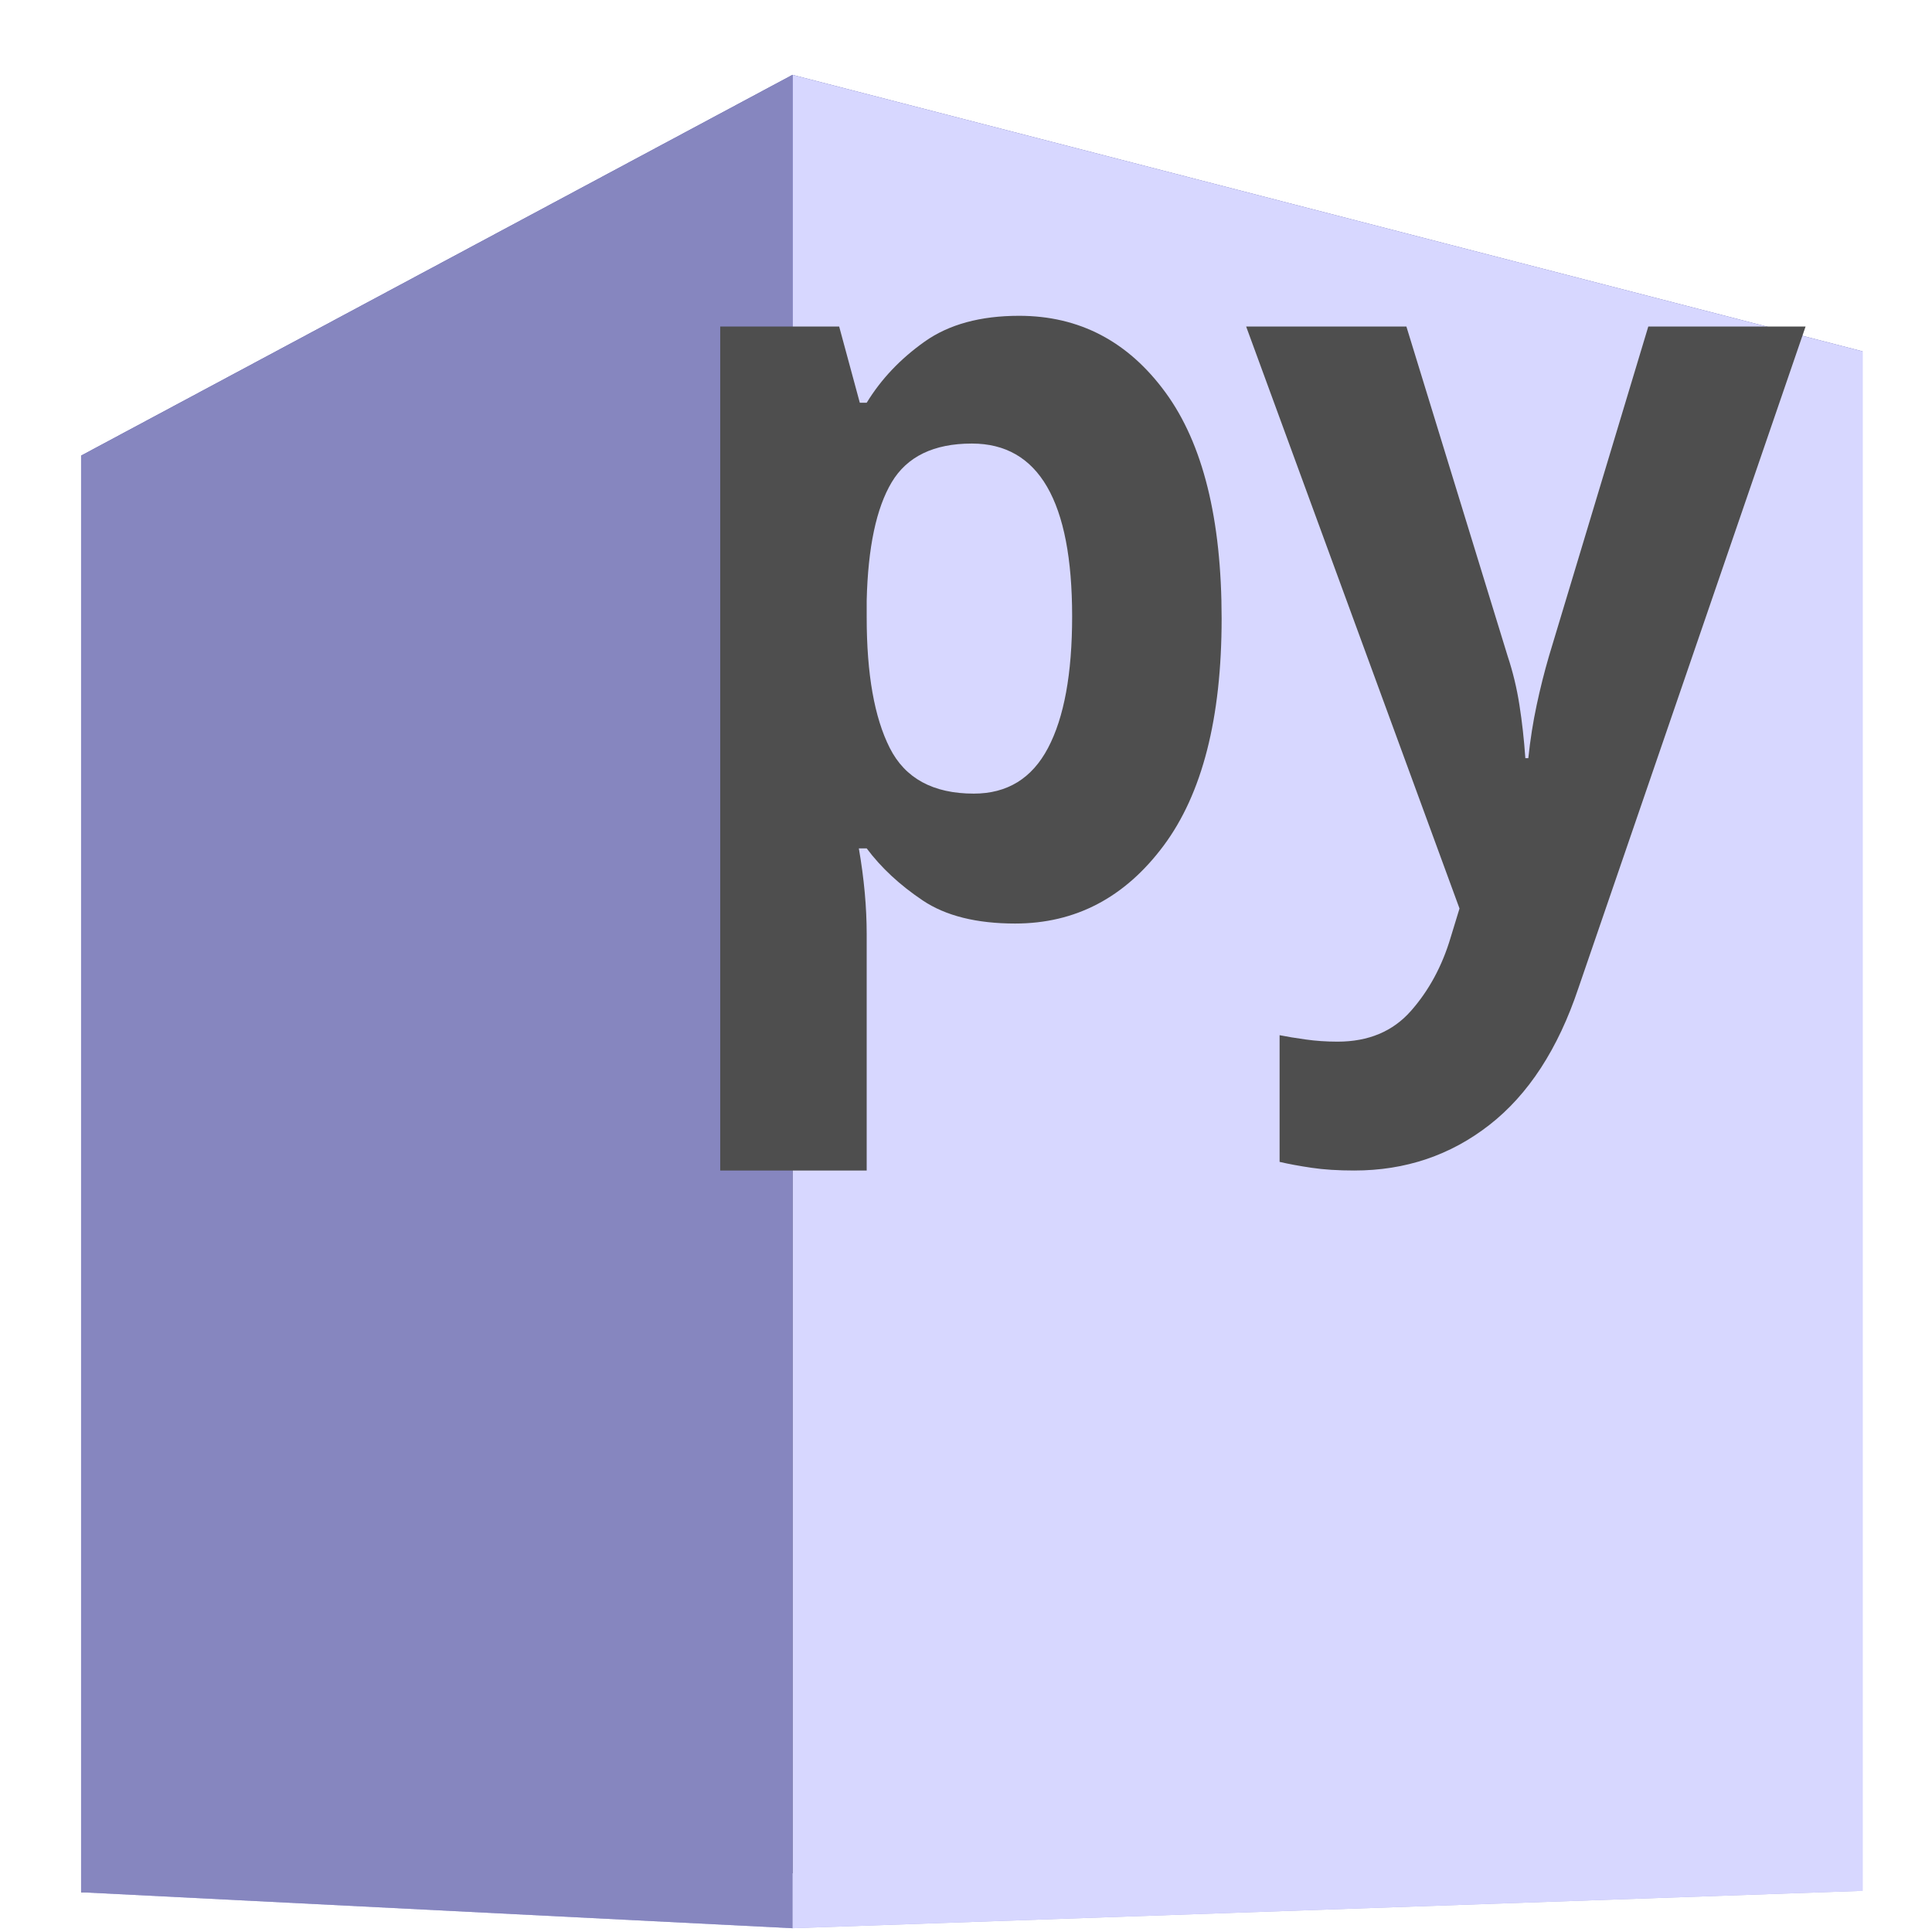
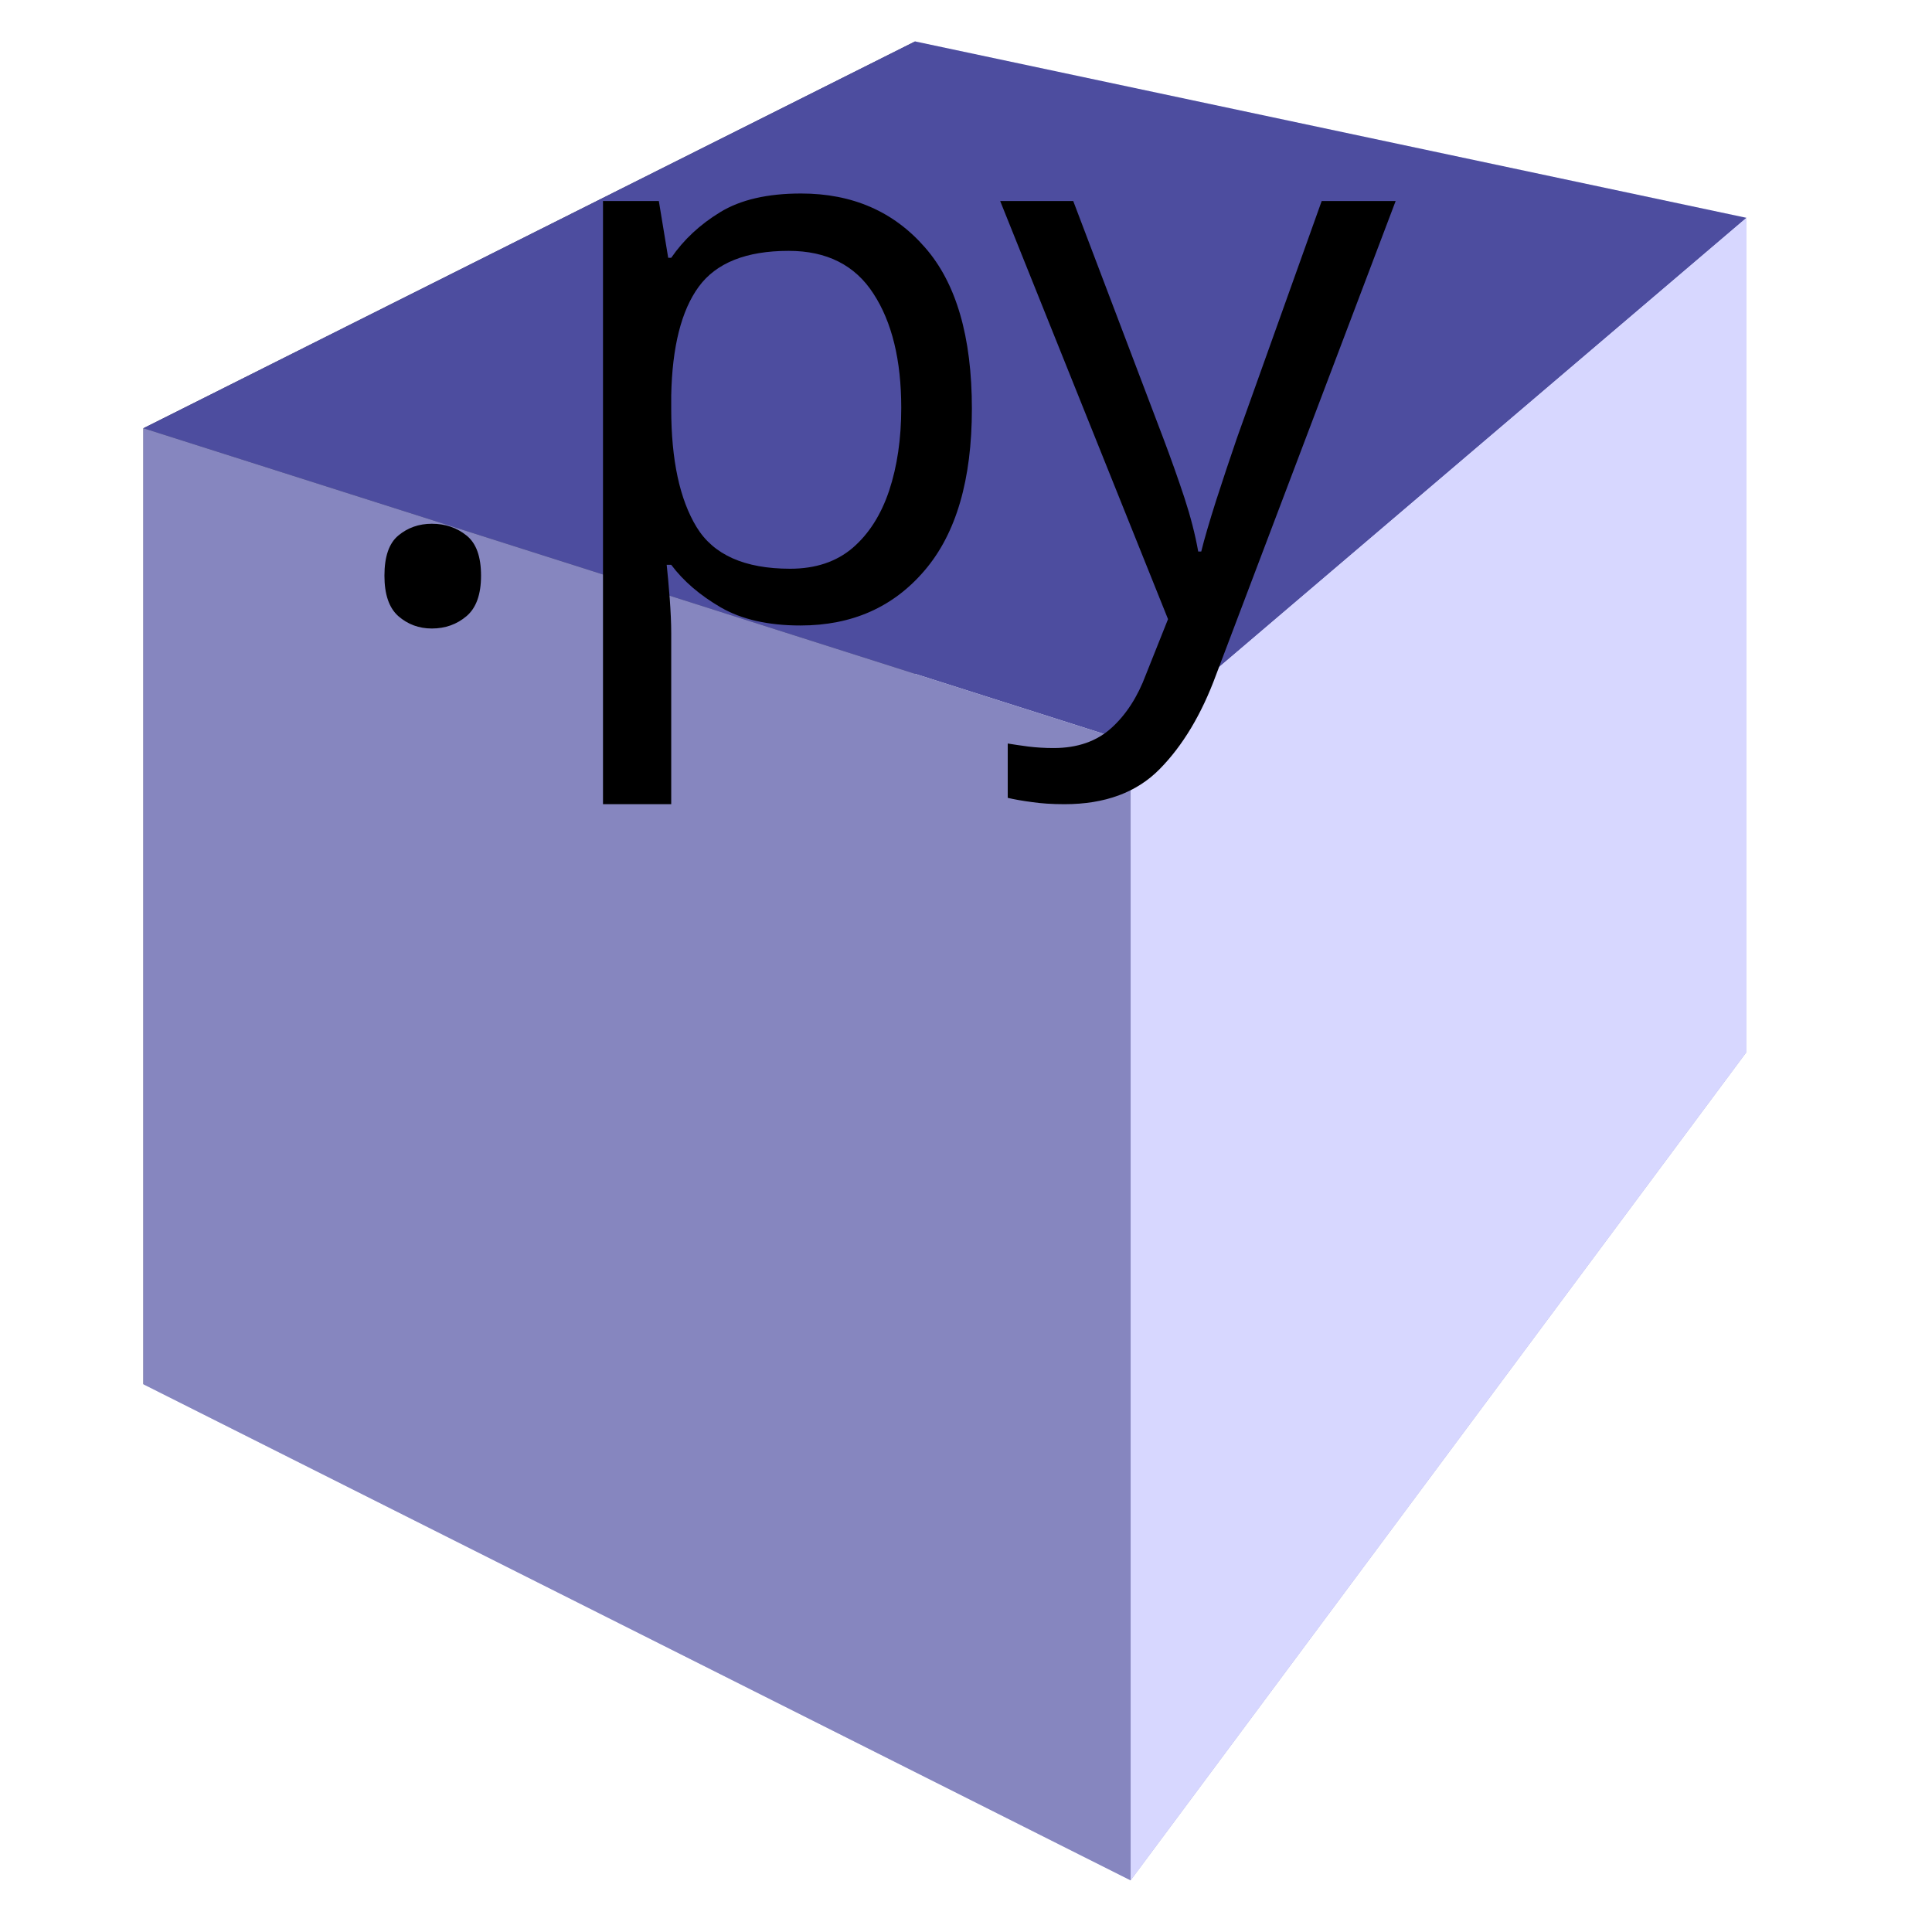
- <svg xmlns="http://www.w3.org/2000/svg" version="1.1" id="Layer_1" viewBox="0 0 508 508" xml:space="preserve">
-   <defs id="defs43" />
-   <g id="g1002" style="fill:#4e4e4e;stroke:#000000;stroke-width:0.567">
-     <path id="path1014" style="fill:#e9e9ff;fill-rule:evenodd;stroke:none;stroke-width:0.693;stroke-linejoin:round" points="489.778,92.389 489.778,497.181 273.614,490.92 273.614,164.728 " d="m 273.614,164.728 216.164,-72.339 v 404.792 l -216.164,-6.261 z" />
-     <path id="path1004" style="fill:#353564;fill-rule:evenodd;stroke:none;stroke-linejoin:round" points="21.328,497.548 273.614,490.92 273.614,164.728 21.328,119.803 " d="M 21.328,119.803 V 497.548 L 273.614,490.92 V 164.728 Z" />
-     <path id="path1012" style="fill:#afafde;fill-rule:evenodd;stroke:none;stroke-width:0.693;stroke-linejoin:round" points="208.38,507.008 489.778,497.181 273.614,490.92 21.328,497.548 " d="m 21.328,497.548 187.051,9.46 281.398,-9.827 -216.164,-6.261 z" />
-     <path id="path1006" style="fill:#4d4d9f;fill-rule:evenodd;stroke:none;stroke-linejoin:round" points="208.38,19.683 489.778,92.389 273.614,164.728 21.328,119.803 " d="M 21.328,119.803 208.38,19.683 489.778,92.389 l -216.164,72.339 z" />
-     <path id="path1010" style="fill:#d7d7ff;fill-rule:evenodd;stroke:none;stroke-width:0.693;stroke-linejoin:round" points="208.38,507.008 489.778,497.181 489.778,92.389 208.38,19.683 " d="M 208.38,19.683 V 507.008 l 281.398,-9.827 V 92.389 Z" />
-     <path id="path1008" style="fill:#8686bf;fill-rule:evenodd;stroke:none;stroke-linejoin:round" points="208.38,19.683 208.38,507.008 21.328,497.548 21.328,119.803 " d="M 21.328,119.803 208.38,19.683 V 507.008 L 21.328,497.548 Z" />
+ <svg xmlns="http://www.w3.org/2000/svg" width="100mm" height="100mm" viewBox="0 0 100 100" version="1.1" id="svg5">
+   <defs id="defs2">
+     </defs>
+   <g id="layer1" style="display:inline">
+     <rect style="fill:#4e4e4e;fill-opacity:0;stroke:none;stroke-width:3;stroke-miterlimit:4;stroke-dasharray:none;stroke-opacity:1" id="rect1867" width="100" height="100" x="0" y="0" />
  </g>
-   <text xml:space="preserve" style="font-size:270.153px;line-height:1.25;font-family:sans-serif;fill:#4e4e4e;fill-opacity:1;stroke-width:2.251" x="176.827" y="229.662" id="text7264" transform="scale(0.9568828,1.04506)">
-     <tspan id="tspan7262" x="176.827" y="229.662" style="font-style:normal;font-variant:normal;font-weight:600;font-stretch:normal;font-family:'Source Code Pro for Powerline';-inkscape-font-specification:'Source Code Pro for Powerline Semi-Bold';fill:#4e4e4e;fill-opacity:1;stroke-width:2.251">py</tspan>
-   </text>
+   <g id="layer3" style="display:none">
+     <path style="display:inline;fill:#4e4e4e;stroke:#fcffff;stroke-width:3;stroke-miterlimit:4;stroke-dasharray:none;stroke-opacity:1" d="M 0,0 V 100" id="path936" />
+     <path style="display:inline;fill:#4e4e4e;stroke:#fcffff;stroke-width:3;stroke-miterlimit:4;stroke-dasharray:none;stroke-opacity:1" d="M 0,0 H 100" id="path1843" />
+   </g>
+   <g id="layer2">
+     <g id="g2267" style="fill:#4e4e4e;stroke:none;stroke-width:11.339;stroke-miterlimit:4;stroke-dasharray:none;stroke-opacity:1">
+       <path id="path2279" style="fill:#e9e9ff;fill-rule:evenodd;stroke:none;stroke-width:27;stroke-linejoin:round" d="M 47.366,2.144 90.398,11.275 V 54.456 L 47.366,40.039 Z" points="90.398,11.275 90.398,54.456 47.366,40.039 47.366,2.144 " />
+       <path id="path2269" style="fill:#353564;fill-rule:evenodd;stroke:none;stroke-width:27;stroke-linejoin:round" d="M 7.424,22.165 V 71.649 L 47.366,40.039 V 2.144 Z" points="7.424,71.649 47.366,40.039 47.366,2.144 7.424,22.165 " />
+       <path id="path2277" style="fill:#afafde;fill-rule:evenodd;stroke:none;stroke-width:27;stroke-linejoin:round" d="M 7.424,71.649 58.521,97.326 90.398,54.456 47.366,40.039 Z" points="58.521,97.326 90.398,54.456 47.366,40.039 7.424,71.649 " />
+       <path id="path2271" style="fill:#4d4d9f;fill-rule:evenodd;stroke:none;stroke-width:27;stroke-linejoin:round" d="M 7.424,22.165 58.521,38.428 90.398,11.275 47.366,2.144 Z" points="58.521,38.428 90.398,11.275 47.366,2.144 7.424,22.165 " />
+       <path id="path2275" style="fill:#d7d7ff;fill-rule:evenodd;stroke:none;stroke-width:27;stroke-linejoin:round" d="M 58.521,38.428 V 97.326 L 90.398,54.456 V 11.275 Z" points="58.521,97.326 90.398,54.456 90.398,11.275 58.521,38.428 " />
+       <path id="path2273" style="fill:#8686bf;fill-rule:evenodd;stroke:none;stroke-width:27;stroke-linejoin:round" d="M 7.424,22.165 58.521,38.428 V 97.326 L 7.424,71.649 Z" points="58.521,38.428 58.521,97.326 7.424,71.649 7.424,22.165 " />
+     </g>
+     <text xml:space="preserve" style="font-size:40.225px;line-height:1.25;font-family:sans-serif;stroke-width:0.335" x="17.007" y="31.967" id="text7863">
+       <tspan id="tspan7861" style="font-style:normal;font-variant:normal;font-weight:normal;font-stretch:normal;font-family:Hermit;-inkscape-font-specification:Hermit;stroke-width:0.335" x="17.007" y="31.967">.py</tspan>
+     </text>
+   </g>
</svg>
